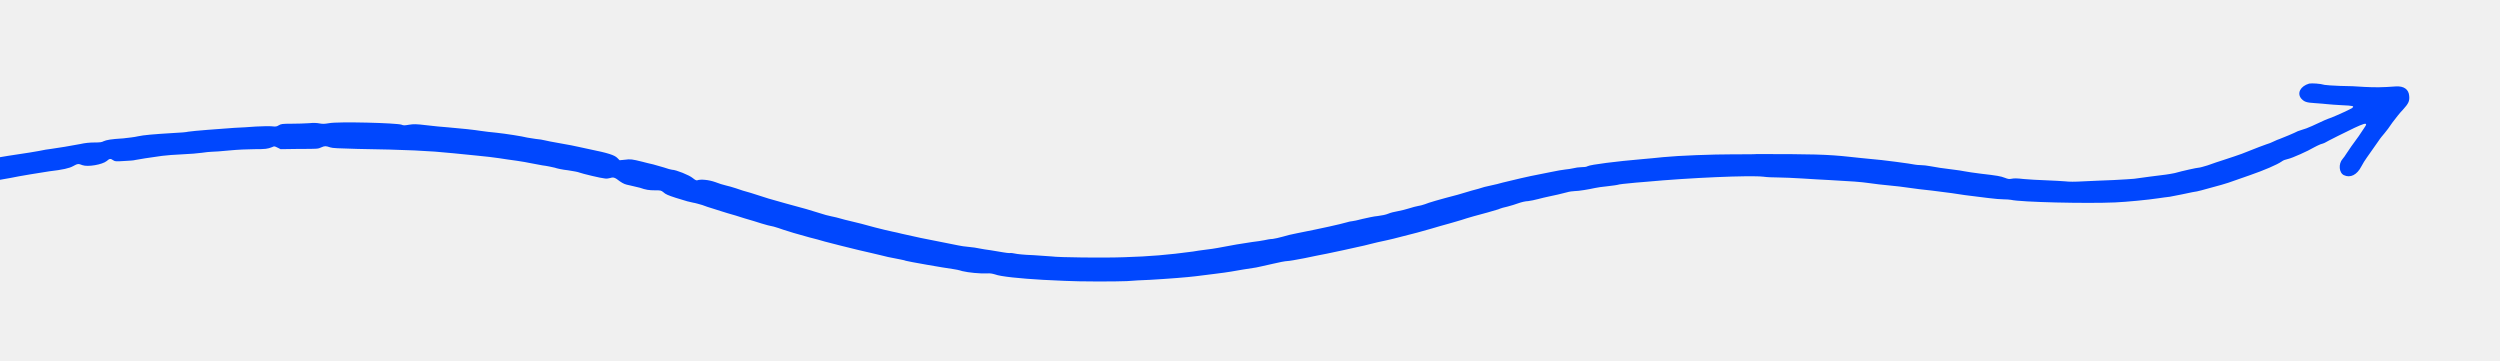
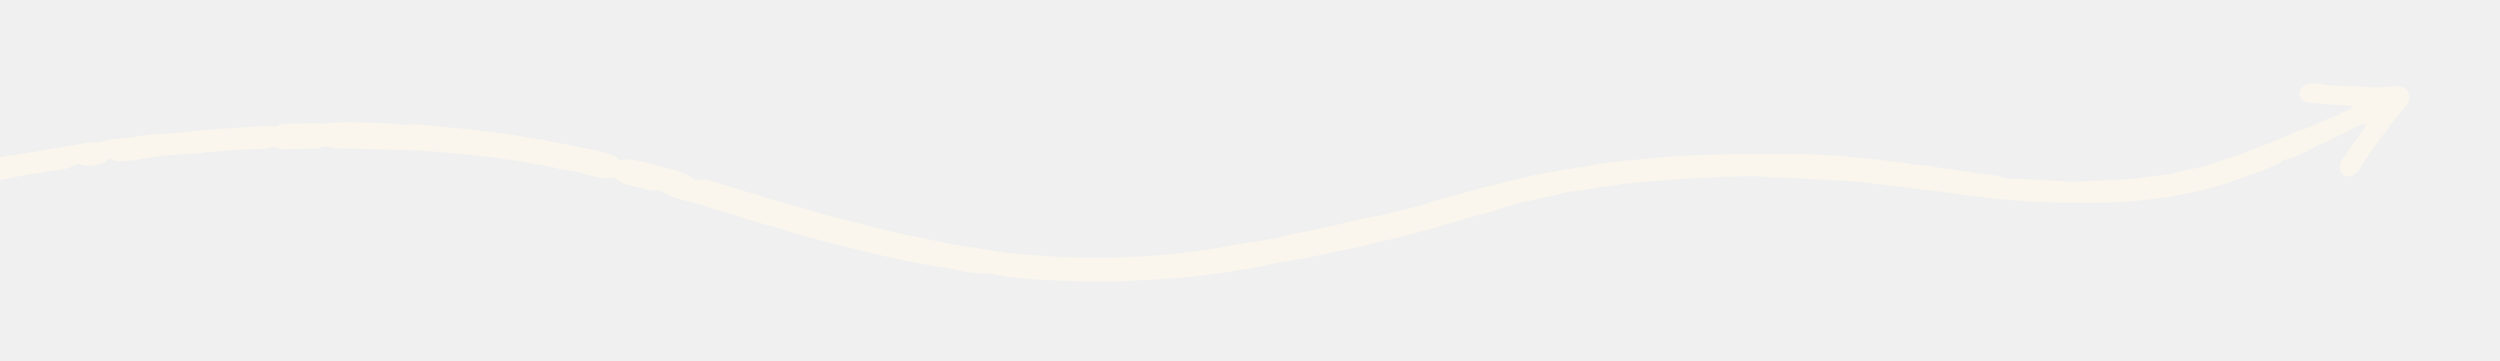
<svg xmlns="http://www.w3.org/2000/svg" viewBox="700 200 972 140" width="972" height="140">
  <style>.traco{stroke-dasharray:1 2;stroke-dashoffset:1.005;animation:1.9s linear .2s forwards}.t2{animation-name:t2}@keyframes t2{0%{stroke-dashoffset:1.005;animation-timing-function:cubic-bezier(0.3,0.2,0.4,1)}80%,100%{stroke-dashoffset:0}}.t3{animation-name:t3}@keyframes t3{0%{stroke-dashoffset:1.005}80%{stroke-dashoffset:1.005;animation-timing-function:cubic-bezier(0.3,0,0.4,1)}100%{stroke-dashoffset:0}}@media (prefers-reduced-motion:reduce){.traco{animation:none;stroke-dashoffset:0}}</style>
  <defs>
    <mask id="onda-mascara" maskUnits="userSpaceOnUse" x="700" y="200" width="972" height="140">
      <g fill="none" stroke="#fff" stroke-linecap="round" stroke-linejoin="round">
        <path class="traco t2" pathLength="1" stroke-width="22" d="M680 269C683.3 268.3 693.3 266.2 700 265C706.7 263.8 713.3 262.6 720 261.6C726.7 260.5 733.3 259.5 740 258.6C746.7 257.7 753.3 256.9 760 256.2C766.7 255.5 773.3 254.9 780 254.4C786.7 253.9 793.3 253.4 800 253.1C806.7 252.7 813.3 252.5 820 252.4C826.7 252.3 833.3 252.2 840 252.3C846.7 252.4 853.3 252.6 860 253C866.7 253.4 873.3 253.9 880 254.6C886.7 255.3 893.3 256.1 900 257.1C906.7 258.1 913.3 259.4 920 260.7C926.7 262.1 933.3 263.7 940 265.3C946.7 266.9 953.3 268.6 960 270.5C966.7 272.3 973.3 274.4 980 276.4C986.7 278.4 993.3 280.5 1000 282.4C1006.7 284.3 1013.3 286.3 1020 288.1C1026.7 289.9 1033.3 291.5 1040 293.1C1046.7 294.7 1053.3 296.2 1060 297.5C1066.7 298.8 1073.3 299.9 1080 300.8C1086.7 301.8 1093.3 302.7 1100 303.2C1106.7 303.8 1113.3 304.1 1120 304.3C1126.7 304.4 1133.3 304.3 1140 304C1146.7 303.7 1153.3 303.1 1160 302.4C1166.7 301.7 1173.3 300.8 1180 299.7C1186.7 298.6 1193.3 297.4 1200 296.1C1206.7 294.8 1213.3 293.4 1220 291.9C1226.7 290.5 1233.3 289 1240 287.4C1246.7 285.7 1253.3 283.9 1260 282.1C1266.7 280.2 1273.3 278.2 1280 276.4C1286.7 274.7 1293.3 272.9 1300 271.6C1306.7 270.2 1313.3 269 1320 268.1C1326.7 267.1 1333.3 266.3 1340 265.6C1346.7 265 1353.3 264.5 1360 264.2C1366.7 263.9 1373.3 263.8 1380 263.8C1386.7 263.7 1393.3 263.9 1400 264.1C1406.7 264.4 1413.3 264.8 1420 265.4C1426.7 266 1433.3 266.8 1440 267.6C1446.7 268.4 1453.3 269.4 1460 270.3C1466.7 271.1 1473.3 272.2 1480 272.8C1486.7 273.5 1493.3 273.9 1500 274.1C1506.7 274.3 1513.3 274.3 1520 273.9C1526.7 273.5 1533.3 273 1540 271.9C1546.7 270.8 1553.3 269.4 1560 267.5C1566.7 265.6 1575.3 262.1 1580 260.5C1584.7 259 1583 260.3 1588 258.2C1593 256.1 1602.5 251.3 1609.8 247.9C1617 244.5 1627.9 239.3 1631.5 237.6" />
        <path class="traco t3" pathLength="1" stroke-width="20" d="M1631.5 237.6L1598.5 236" />
        <path class="traco t3" pathLength="1" stroke-width="20" d="M1631 238.6L1614 263.5" />
      </g>
    </mask>
  </defs>
-   <path fill="#0047FE" fill-rule="evenodd" mask="url(#onda-mascara)" d="M1114 309.2C1112 309.1 1108.2 308.9 1105.5 308.8C1096.6 308.3 1088.9 307.5 1086.9 306.7C1085.9 306.4 1085 306.2 1083.7 306.3C1080.8 306.4 1076.6 306 1074.1 305.4C1072.9 305 1071.3 304.7 1070.5 304.6C1067.3 304.2 1052.6 301.6 1052.2 301.4C1052.1 301.3 1051.2 301.1 1050.2 300.9C1046.3 300.2 1043.3 299.5 1042.7 299.3C1042.4 299.2 1040.7 298.8 1038.9 298.4C1034.6 297.5 1018.3 293.4 1017.8 293.1C1017.7 293.1 1016.3 292.7 1014.7 292.3C1010 291 1006.5 290 1004.5 289.3C1003.5 288.9 1001.8 288.4 1000.8 288.1C999.7 287.9 997.6 287.4 996.1 286.9C994.6 286.4 991.6 285.5 989.5 284.9C987.4 284.2 984.4 283.3 982.9 282.9C981.4 282.4 978.9 281.7 977.5 281.2C976.1 280.8 974 280.1 973 279.7C971.9 279.4 970.3 278.9 969.5 278.8C967.6 278.4 967.5 278.4 962.7 276.9C959.9 276 958.7 275.5 958 274.8C957 274 956.9 274 954.7 274C952.3 274 951.1 273.8 948.8 273C948 272.8 946.3 272.4 945 272.1C943 271.7 942.5 271.5 941 270.5C939.1 269 938.5 268.8 937.3 269.2C936.7 269.4 935.8 269.5 935.2 269.4C933.7 269.3 926.3 267.5 925.3 267.1C924.9 266.9 922.9 266.5 920.8 266.2C918.8 266 916.5 265.5 915.7 265.2C914.8 265 912.7 264.5 910.9 264.3C909.1 264 907 263.6 906.1 263.4C905.3 263.2 902.9 262.8 900.9 262.5C898.8 262.2 895.7 261.8 894 261.5C892.3 261.2 888.4 260.8 885.4 260.5C882.4 260.2 878.3 259.8 876.4 259.6C866.8 258.6 857.7 258.2 839 257.9C831.4 257.7 829.2 257.6 828.4 257.3C826.6 256.7 826.3 256.7 824.9 257.3C823.7 257.9 823.4 257.9 816.4 257.9L809.1 258L807.9 257.4C806.7 256.8 806.6 256.8 805.8 257.2C804 257.9 803.3 258 798.9 258C796.4 258 792.1 258.2 789.1 258.5C786.2 258.8 783.2 259 782.4 259C781.6 259 779.9 259.2 778.5 259.4C777.1 259.6 773.7 259.9 770.9 260C768.1 260.1 764.6 260.4 763 260.6C758.4 261.2 753.6 262 752.6 262.2C752.1 262.4 750.1 262.5 748.2 262.6C745 262.8 744.8 262.8 744 262.3C743 261.6 742.6 261.6 741.5 262.6C739.8 264 734.1 265 732 264.2C730.5 263.6 730.2 263.6 728.4 264.6C727 265.4 724.4 266 719.2 266.6C716.5 267 707.2 268.5 704 269.2C703 269.4 700.4 269.8 698.4 270.2C696.3 270.6 694 271.1 693.3 271.3C692.5 271.6 691.5 271.8 690.9 271.8L690 271.8L690.1 267.5L690.1 263.2L692.6 262.6C696.8 261.6 701.6 260.8 707 260C709.8 259.6 713.5 259 715.1 258.7C716.8 258.3 718.9 258 719.8 257.9C722.1 257.6 728.2 256.6 731.2 256C733 255.6 734.8 255.4 736.6 255.4C738.9 255.4 739.6 255.3 740.3 254.9C741.5 254.4 743 254.1 747.9 253.8C749.8 253.6 752.4 253.3 753.6 253C755.9 252.5 759.4 252.2 767.6 251.7C770 251.6 772.5 251.4 773.2 251.2C774.9 250.9 785.4 250.1 791.2 249.7C793.5 249.6 797.2 249.4 799.5 249.2C801.8 249.1 804.5 249 805.6 249.1C807.3 249.3 807.6 249.2 808.4 248.7C809.3 248.2 809.6 248.1 813.4 248.1C815.6 248.1 818.6 248 820.1 247.9C822 247.7 823.3 247.8 824.3 248C825.5 248.2 826.1 248.2 827.9 247.9C831.3 247.2 854.4 247.8 856.2 248.5C856.8 248.8 857.3 248.8 859 248.5C860.9 248.2 861.7 248.2 865.9 248.7C868.5 249 872.2 249.4 874.1 249.5C879.1 249.9 884.5 250.5 887 250.9C888.2 251.1 890.9 251.4 893 251.6C896.7 252 903.1 253 905 253.5C905.5 253.6 906.9 253.8 908.2 254C909.6 254.1 911.2 254.4 912 254.6C912.8 254.8 914.8 255.2 916.6 255.5C918.4 255.8 920.9 256.3 922.1 256.5C923.4 256.8 926.5 257.4 929.1 258C936.5 259.5 938.9 260.3 940 261.4L940.9 262.3L943 262.1C945.1 261.8 945.8 261.9 949.8 262.9C951.2 263.3 953 263.7 953.9 263.9C954.7 264.1 956.6 264.7 958.1 265.1C959.5 265.6 961 266 961.3 266C962.8 266 968 268.1 969.3 269.2C970.3 270 970.7 270.2 971.1 270.1C972.4 269.6 975.6 269.9 978.1 270.8C979.4 271.3 981.2 271.9 982.2 272.1C983.1 272.3 984.9 272.8 986.1 273.2C987.4 273.7 990 274.5 991.9 275C993.8 275.6 996.9 276.6 998.8 277.2C1000.6 277.7 1003.6 278.6 1005.5 279.1C1011.9 280.8 1016.1 282 1018.8 282.9C1020.2 283.4 1022.2 283.9 1023.2 284.1C1024.3 284.3 1025.9 284.7 1026.9 285C1027.8 285.3 1029.2 285.6 1030 285.8C1031.5 286.1 1038.1 287.8 1040.1 288.4C1042.4 289 1046.1 289.9 1047.2 290.1C1047.9 290.2 1049.4 290.6 1050.7 290.9C1054 291.7 1061.1 293.2 1068 294.5C1069.6 294.8 1071.6 295.2 1072.5 295.4C1073.4 295.6 1075.3 295.9 1076.7 296C1078.1 296.1 1079.9 296.4 1080.8 296.6C1081.7 296.8 1083.7 297.1 1085.2 297.3C1086.8 297.6 1089 297.9 1090 298.1C1091 298.3 1092.2 298.4 1092.5 298.4C1092.9 298.3 1093.9 298.4 1094.7 298.6C1095.5 298.8 1098.4 299.1 1101.7 299.2C1104.8 299.4 1108 299.6 1108.9 299.7C1111.3 300.1 1129.7 300.3 1137.2 300C1147.1 299.7 1154.1 299.1 1163.8 297.8C1164.8 297.6 1167 297.3 1168.6 297.1C1170.3 296.9 1172.4 296.6 1173.4 296.4C1177.9 295.5 1183.9 294.5 1186.8 294.1C1188.5 293.9 1190.6 293.6 1191.5 293.4C1192.4 293.2 1193.9 292.9 1194.8 292.9C1195.6 292.8 1197.4 292.4 1198.8 292C1200.1 291.6 1202.5 291 1204.2 290.7C1213.9 288.8 1221.4 287.1 1223.4 286.5C1224.3 286.2 1225.4 286 1225.7 286C1226.1 286 1227.9 285.6 1229.8 285.1C1231.6 284.7 1234.2 284.1 1235.6 284C1237.1 283.8 1238.8 283.5 1239.7 283.1C1240.6 282.7 1242.3 282.3 1243.5 282.1C1244.7 281.9 1246.6 281.4 1247.9 281C1249.1 280.6 1250.7 280.2 1251.3 280.1C1252 280 1253.2 279.7 1254 279.4C1255.4 278.8 1259.5 277.6 1266.8 275.7C1268.5 275.2 1270.9 274.5 1272.2 274.1C1273.6 273.8 1275.8 273.1 1277.1 272.7C1278.5 272.4 1280.1 272 1280.6 271.9C1281.2 271.8 1282.8 271.4 1284.2 271C1286.8 270.3 1296 268.2 1297.9 267.9C1298.4 267.8 1300.7 267.3 1302.9 266.9C1305.1 266.4 1307.7 266 1308.6 265.9C1309.6 265.8 1311 265.6 1311.8 265.4C1312.5 265.2 1313.9 265 1314.8 265C1315.9 265 1316.8 264.9 1317.3 264.6C1318.4 264 1328.7 262.7 1338.2 261.9C1340.8 261.7 1344.6 261.3 1346.6 261.1C1352.6 260.5 1365.7 260 1374 260C1378.2 260 1382.2 260 1383 259.9C1404 259.9 1410.5 260 1419.4 261C1421.8 261.3 1425.4 261.6 1427.2 261.8C1431.5 262.1 1443.3 263.7 1444.5 264C1445 264.1 1446.1 264.2 1446.9 264.2C1447.8 264.2 1449.3 264.4 1450.4 264.6C1452.3 265 1455.7 265.5 1459.9 266C1461 266.1 1462.7 266.4 1463.8 266.6C1464.8 266.8 1467.5 267.2 1469.9 267.5C1476.8 268.3 1477.8 268.5 1479.4 269.1C1480.7 269.6 1481.1 269.7 1482.1 269.5C1483 269.3 1484.2 269.3 1486.8 269.6C1488.8 269.8 1492.7 270 1495.5 270.1C1498.3 270.2 1501.6 270.4 1502.9 270.5C1504.4 270.7 1506.7 270.7 1510.1 270.5C1512.9 270.4 1518.1 270.1 1521.8 270C1525.4 269.8 1529 269.6 1529.8 269.5C1531.8 269.2 1540.1 268.1 1542 267.9C1542.9 267.8 1544.5 267.5 1545.5 267.3C1548.7 266.4 1554.2 265.2 1554.8 265.2C1555.2 265.2 1556.7 264.8 1558.3 264.3C1559.9 263.7 1562.9 262.7 1565.1 262C1567.3 261.3 1570.2 260.3 1571.6 259.8C1577.9 257.3 1580 256.5 1581.2 256.1C1582 255.9 1583.2 255.4 1584 255C1584.8 254.6 1585.8 254.2 1586.4 254C1587.5 253.6 1592.1 251.7 1593.4 251C1594 250.8 1594.8 250.5 1595.2 250.4C1595.7 250.3 1597.4 249.7 1598.9 249C1603.5 246.8 1604.8 246.3 1606.5 245.7C1609 244.7 1613.8 242.5 1614.5 242C1615.5 241.2 1614.9 241.1 1610.5 240.9C1608.4 240.8 1605.8 240.6 1604.9 240.5C1603.9 240.4 1601.8 240.2 1600.1 240.1C1596.7 239.9 1595.9 239.6 1594.7 238.3C1593 236.2 1594.4 233.5 1597.8 232.5C1598.9 232.3 1602.1 232.5 1603.8 233C1604.2 233.1 1606.9 233.3 1609.8 233.4C1612.6 233.4 1616.9 233.6 1619.4 233.8C1623.5 234 1626.1 234 1631.5 233.6C1634.6 233.4 1636.5 234.7 1636.7 237.3C1636.9 239.3 1636.4 240.3 1634.3 242.6C1633.2 243.7 1631.4 246 1630.2 247.6C1629.1 249.3 1627.7 251.1 1627.1 251.8C1626.5 252.5 1625.4 253.8 1624.7 254.9C1622.1 258.6 1621.3 259.7 1620.2 261.3C1619.6 262.1 1618.6 263.7 1618.1 264.7C1616.4 268 1613.8 269.3 1611.3 268.1C1609.4 267.2 1609.1 263.7 1610.8 261.8C1611.3 261.2 1611.9 260.4 1612.1 260C1612.4 259.5 1613.3 258.2 1614.2 256.9C1615.1 255.7 1616.4 253.9 1617.1 252.9C1617.7 251.9 1618.7 250.6 1619.1 249.9C1621.2 247 1619.9 247.4 1608.9 252.9C1606.3 254.2 1604 255.4 1603.9 255.5C1603.7 255.6 1603 255.9 1602.2 256.1C1601.5 256.4 1600.4 256.9 1599.7 257.3C1597.4 258.7 1591.1 261.5 1589.6 261.8C1588.7 262 1587.7 262.3 1587.1 262.8C1585.4 264 1580.3 266.2 1574.8 268.1C1573.4 268.6 1570.7 269.5 1568.8 270.2C1565.6 271.4 1562.6 272.2 1555.9 274C1554.9 274.3 1553.4 274.6 1552.5 274.7C1551.6 274.9 1549.7 275.3 1548.2 275.6C1546.7 275.9 1544.6 276.3 1543.6 276.5C1542.5 276.6 1540.5 276.9 1539.1 277.1C1535.1 277.7 1526.9 278.5 1522.4 278.7C1511.3 279.2 1485.6 278.6 1481.9 277.7C1481.3 277.6 1480 277.5 1479 277.5C1478 277.5 1475.3 277.3 1473.1 277C1465.5 276.1 1461.1 275.5 1458.9 275.1C1457.6 274.9 1454.2 274.5 1451.1 274.1C1448.1 273.8 1444 273.3 1442.1 273C1440.2 272.7 1436.8 272.3 1434.5 272.1C1432.2 271.9 1428.8 271.5 1426.8 271.2C1423.3 270.7 1420.2 270.5 1411.2 270C1408.7 269.9 1404 269.6 1400.8 269.4C1397.5 269.2 1393.3 269 1391.4 269C1389.5 269 1386.9 268.9 1385.6 268.7C1380.4 268.1 1357 269.1 1339.8 270.7C1337.5 270.9 1334.5 271.1 1333.1 271.3C1331.8 271.4 1330.2 271.6 1329.6 271.7C1329 271.9 1327 272.2 1325.1 272.4C1323.1 272.6 1320.9 272.9 1320.1 273.1C1317.9 273.6 1313.8 274.3 1312.2 274.3C1311.5 274.3 1310.1 274.5 1309.1 274.8C1306.7 275.4 1304.8 275.9 1302.2 276.4C1301.1 276.6 1299.2 277.1 1298 277.4C1296.8 277.7 1295.1 278.1 1294.1 278.2C1293.2 278.2 1291.5 278.6 1290.4 279C1289.3 279.4 1287.4 280 1286.2 280.3C1285.1 280.5 1283.4 281 1282.5 281.4C1281.6 281.7 1279.8 282.2 1278.4 282.6C1275.3 283.4 1270.3 284.8 1268.3 285.5C1267.5 285.7 1265.4 286.4 1263.5 286.9C1261.6 287.4 1258.5 288.3 1256.5 288.9C1253.2 289.9 1250.1 290.7 1241.8 292.8C1240 293.2 1238.1 293.7 1237.4 293.8C1236.7 293.9 1234.8 294.4 1233.1 294.8C1231.5 295.2 1229.2 295.8 1228 296C1226.8 296.3 1224.4 296.8 1222.6 297.2C1220.8 297.6 1217.9 298.2 1216 298.6C1214.1 299 1210.2 299.7 1207.1 300.4C1204.1 301 1201.1 301.5 1200.5 301.5C1199.8 301.5 1197.2 302 1194.7 302.6C1192.2 303.2 1189.3 303.8 1188.4 304C1185.6 304.4 1180.8 305.2 1178.6 305.6C1177.5 305.8 1174.6 306.2 1172.1 306.5C1169.7 306.8 1166.4 307.2 1164.9 307.4C1161.7 307.8 1154.2 308.4 1147.1 308.8C1144.4 308.9 1140.3 309.1 1138.1 309.3C1133.7 309.5 1119.6 309.5 1114 309.2Z" />
+   <path fill="#FAF6ED" fill-rule="evenodd" mask="url(#onda-mascara)" d="M1114 309.2C1112 309.1 1108.2 308.9 1105.5 308.8C1096.6 308.3 1088.9 307.5 1086.9 306.7C1085.9 306.4 1085 306.2 1083.7 306.3C1080.8 306.4 1076.6 306 1074.1 305.4C1072.9 305 1071.3 304.7 1070.5 304.6C1067.3 304.2 1052.6 301.6 1052.2 301.4C1052.1 301.3 1051.2 301.1 1050.2 300.9C1046.3 300.2 1043.3 299.5 1042.7 299.3C1042.4 299.2 1040.7 298.8 1038.9 298.4C1034.6 297.5 1018.3 293.4 1017.8 293.1C1017.7 293.1 1016.3 292.7 1014.7 292.3C1010 291 1006.5 290 1004.5 289.3C1003.5 288.9 1001.8 288.4 1000.8 288.1C999.7 287.9 997.6 287.4 996.1 286.9C994.6 286.4 991.6 285.5 989.5 284.9C987.4 284.2 984.4 283.3 982.9 282.9C981.4 282.4 978.9 281.7 977.5 281.2C976.1 280.8 974 280.1 973 279.7C971.9 279.4 970.3 278.9 969.5 278.8C967.6 278.4 967.5 278.4 962.7 276.9C959.9 276 958.7 275.5 958 274.8C957 274 956.9 274 954.7 274C952.3 274 951.1 273.8 948.8 273C948 272.8 946.3 272.4 945 272.1C943 271.7 942.5 271.5 941 270.5C939.1 269 938.5 268.8 937.3 269.2C936.7 269.4 935.8 269.5 935.2 269.4C933.7 269.3 926.3 267.5 925.3 267.1C924.9 266.9 922.9 266.5 920.8 266.2C918.8 266 916.5 265.5 915.7 265.2C914.8 265 912.7 264.5 910.9 264.3C909.1 264 907 263.6 906.1 263.4C905.3 263.2 902.9 262.8 900.9 262.5C898.8 262.2 895.7 261.8 894 261.5C892.3 261.2 888.4 260.8 885.4 260.5C882.4 260.2 878.3 259.8 876.4 259.6C866.8 258.6 857.7 258.2 839 257.9C831.4 257.7 829.2 257.6 828.4 257.3C826.6 256.7 826.3 256.7 824.9 257.3C823.7 257.9 823.4 257.9 816.4 257.9L809.1 258L807.9 257.4C806.7 256.8 806.6 256.8 805.8 257.2C804 257.9 803.3 258 798.9 258C796.4 258 792.1 258.2 789.1 258.5C786.2 258.8 783.2 259 782.4 259C781.6 259 779.9 259.2 778.5 259.4C777.1 259.6 773.7 259.9 770.9 260C768.1 260.1 764.6 260.4 763 260.6C758.4 261.2 753.6 262 752.6 262.2C752.1 262.4 750.1 262.5 748.2 262.6C745 262.8 744.8 262.8 744 262.3C743 261.6 742.6 261.6 741.5 262.6C739.8 264 734.1 265 732 264.2C730.5 263.6 730.2 263.6 728.4 264.6C727 265.4 724.4 266 719.2 266.6C716.5 267 707.2 268.5 704 269.2C703 269.4 700.4 269.8 698.4 270.2C696.3 270.6 694 271.1 693.3 271.3C692.5 271.6 691.5 271.8 690.9 271.8L690 271.8L690.1 267.5L690.1 263.2L692.6 262.6C696.8 261.6 701.6 260.8 707 260C709.8 259.6 713.5 259 715.1 258.7C716.8 258.3 718.9 258 719.8 257.9C722.1 257.6 728.2 256.6 731.2 256C733 255.6 734.8 255.4 736.6 255.4C738.9 255.4 739.6 255.3 740.3 254.9C741.5 254.4 743 254.1 747.9 253.8C749.8 253.6 752.4 253.3 753.6 253C755.9 252.5 759.4 252.2 767.6 251.7C770 251.6 772.5 251.4 773.2 251.2C774.9 250.9 785.4 250.1 791.2 249.7C793.5 249.6 797.2 249.4 799.5 249.2C801.8 249.1 804.5 249 805.6 249.1C807.3 249.3 807.6 249.2 808.4 248.7C809.3 248.2 809.6 248.1 813.4 248.1C815.6 248.1 818.6 248 820.1 247.9C822 247.7 823.3 247.8 824.3 248C825.5 248.2 826.1 248.2 827.9 247.9C831.3 247.2 854.4 247.8 856.2 248.5C856.8 248.8 857.3 248.8 859 248.5C860.9 248.2 861.7 248.2 865.9 248.7C868.5 249 872.2 249.4 874.1 249.5C879.1 249.9 884.5 250.5 887 250.9C888.2 251.1 890.9 251.4 893 251.6C896.7 252 903.1 253 905 253.5C905.5 253.6 906.9 253.8 908.2 254C909.6 254.1 911.2 254.4 912 254.6C912.8 254.8 914.8 255.2 916.6 255.5C918.4 255.8 920.9 256.3 922.1 256.5C923.4 256.8 926.5 257.4 929.1 258C936.5 259.5 938.9 260.3 940 261.4L940.9 262.3L943 262.1C945.1 261.8 945.8 261.9 949.8 262.9C951.2 263.3 953 263.7 953.9 263.9C954.7 264.1 956.6 264.7 958.1 265.1C959.5 265.6 961 266 961.3 266C962.8 266 968 268.1 969.3 269.2C970.3 270 970.7 270.2 971.1 270.1C972.4 269.6 975.6 269.9 978.1 270.8C979.4 271.3 981.2 271.9 982.2 272.1C983.1 272.3 984.9 272.8 986.1 273.2C987.4 273.7 990 274.5 991.9 275C993.8 275.6 996.9 276.6 998.8 277.2C1000.6 277.7 1003.6 278.6 1005.5 279.1C1011.9 280.8 1016.1 282 1018.8 282.9C1020.2 283.4 1022.2 283.9 1023.2 284.1C1024.3 284.3 1025.9 284.7 1026.9 285C1027.8 285.3 1029.2 285.6 1030 285.8C1031.5 286.1 1038.1 287.8 1040.1 288.4C1042.4 289 1046.1 289.9 1047.2 290.1C1047.9 290.2 1049.4 290.6 1050.7 290.9C1054 291.7 1061.1 293.2 1068 294.5C1069.6 294.8 1071.6 295.2 1072.5 295.4C1073.4 295.6 1075.3 295.9 1076.7 296C1078.1 296.1 1079.9 296.4 1080.8 296.6C1081.7 296.8 1083.7 297.1 1085.2 297.3C1086.8 297.6 1089 297.9 1090 298.1C1091 298.3 1092.2 298.4 1092.5 298.4C1092.9 298.3 1093.9 298.4 1094.7 298.6C1095.5 298.8 1098.4 299.1 1101.7 299.2C1104.8 299.4 1108 299.6 1108.9 299.7C1111.3 300.1 1129.7 300.3 1137.2 300C1147.1 299.7 1154.1 299.1 1163.8 297.8C1164.8 297.6 1167 297.3 1168.6 297.1C1170.3 296.9 1172.4 296.6 1173.4 296.4C1177.9 295.5 1183.9 294.5 1186.8 294.1C1188.5 293.9 1190.6 293.6 1191.5 293.4C1192.4 293.2 1193.9 292.9 1194.8 292.9C1195.6 292.8 1197.4 292.4 1198.8 292C1200.1 291.6 1202.5 291 1204.2 290.7C1213.9 288.8 1221.4 287.1 1223.4 286.5C1224.3 286.2 1225.4 286 1225.7 286C1226.1 286 1227.9 285.6 1229.8 285.1C1231.6 284.7 1234.2 284.1 1235.6 284C1237.1 283.8 1238.8 283.5 1239.7 283.1C1240.6 282.7 1242.3 282.3 1243.5 282.1C1244.7 281.9 1246.6 281.4 1247.9 281C1249.1 280.6 1250.7 280.2 1251.3 280.1C1252 280 1253.2 279.7 1254 279.4C1255.4 278.8 1259.5 277.6 1266.8 275.7C1268.5 275.2 1270.9 274.5 1272.2 274.1C1273.6 273.8 1275.8 273.1 1277.1 272.7C1278.5 272.4 1280.1 272 1280.6 271.9C1281.2 271.8 1282.8 271.4 1284.2 271C1286.8 270.3 1296 268.2 1297.9 267.9C1298.4 267.8 1300.7 267.3 1302.9 266.9C1305.1 266.4 1307.7 266 1308.6 265.9C1309.6 265.8 1311 265.6 1311.8 265.4C1312.5 265.2 1313.9 265 1314.8 265C1315.9 265 1316.8 264.9 1317.3 264.6C1318.4 264 1328.7 262.7 1338.2 261.9C1340.8 261.7 1344.6 261.3 1346.6 261.1C1352.6 260.5 1365.7 260 1374 260C1378.2 260 1382.2 260 1383 259.9C1404 259.9 1410.5 260 1419.4 261C1421.8 261.3 1425.4 261.6 1427.2 261.8C1431.5 262.1 1443.3 263.7 1444.5 264C1445 264.1 1446.1 264.2 1446.9 264.2C1447.8 264.2 1449.3 264.4 1450.4 264.6C1452.3 265 1455.7 265.5 1459.9 266C1461 266.1 1462.7 266.4 1463.8 266.6C1464.8 266.8 1467.5 267.2 1469.9 267.5C1476.8 268.3 1477.8 268.5 1479.4 269.1C1480.7 269.6 1481.1 269.7 1482.1 269.5C1483 269.3 1484.2 269.3 1486.8 269.6C1488.8 269.8 1492.7 270 1495.5 270.1C1498.3 270.2 1501.6 270.4 1502.9 270.5C1504.4 270.7 1506.7 270.7 1510.1 270.5C1512.9 270.4 1518.1 270.1 1521.8 270C1525.4 269.8 1529 269.6 1529.8 269.5C1531.8 269.2 1540.1 268.1 1542 267.9C1542.9 267.8 1544.5 267.5 1545.5 267.3C1548.7 266.4 1554.2 265.2 1554.8 265.2C1555.2 265.2 1556.7 264.8 1558.3 264.3C1559.9 263.7 1562.9 262.7 1565.1 262C1567.3 261.3 1570.2 260.3 1571.6 259.8C1577.9 257.3 1580 256.5 1581.2 256.1C1582 255.9 1583.2 255.4 1584 255C1584.8 254.6 1585.8 254.2 1586.4 254C1587.5 253.6 1592.1 251.7 1593.4 251C1594 250.8 1594.8 250.5 1595.2 250.4C1595.7 250.3 1597.4 249.7 1598.9 249C1603.5 246.8 1604.8 246.3 1606.5 245.7C1609 244.7 1613.8 242.5 1614.5 242C1615.5 241.2 1614.9 241.1 1610.5 240.9C1608.4 240.8 1605.8 240.6 1604.9 240.5C1603.9 240.4 1601.8 240.2 1600.1 240.1C1596.7 239.9 1595.9 239.6 1594.7 238.3C1593 236.2 1594.4 233.5 1597.8 232.5C1598.9 232.3 1602.1 232.5 1603.8 233C1604.2 233.1 1606.9 233.3 1609.8 233.4C1612.6 233.4 1616.9 233.6 1619.4 233.8C1623.5 234 1626.1 234 1631.5 233.6C1634.6 233.4 1636.5 234.7 1636.7 237.3C1636.9 239.3 1636.4 240.3 1634.3 242.6C1633.2 243.7 1631.4 246 1630.2 247.6C1629.1 249.3 1627.7 251.1 1627.1 251.8C1626.5 252.5 1625.4 253.8 1624.7 254.9C1622.1 258.6 1621.3 259.7 1620.2 261.3C1619.6 262.1 1618.6 263.7 1618.1 264.7C1616.4 268 1613.8 269.3 1611.3 268.1C1609.4 267.2 1609.1 263.7 1610.8 261.8C1611.3 261.2 1611.9 260.4 1612.1 260C1612.4 259.5 1613.3 258.2 1614.2 256.9C1615.1 255.7 1616.4 253.9 1617.1 252.9C1617.7 251.9 1618.7 250.6 1619.1 249.9C1621.2 247 1619.9 247.4 1608.9 252.9C1606.3 254.2 1604 255.4 1603.9 255.5C1603.7 255.6 1603 255.9 1602.2 256.1C1601.5 256.4 1600.4 256.9 1599.7 257.3C1597.4 258.7 1591.1 261.5 1589.6 261.8C1588.7 262 1587.7 262.3 1587.1 262.8C1585.4 264 1580.3 266.2 1574.8 268.1C1573.4 268.6 1570.7 269.5 1568.8 270.2C1565.6 271.4 1562.6 272.2 1555.9 274C1554.9 274.3 1553.4 274.6 1552.5 274.7C1551.6 274.9 1549.7 275.3 1548.2 275.6C1546.7 275.9 1544.6 276.3 1543.6 276.5C1542.5 276.6 1540.5 276.9 1539.1 277.1C1535.1 277.7 1526.9 278.5 1522.4 278.7C1511.3 279.2 1485.6 278.6 1481.9 277.7C1481.3 277.6 1480 277.5 1479 277.5C1478 277.5 1475.3 277.3 1473.1 277C1465.5 276.1 1461.1 275.5 1458.9 275.1C1457.6 274.9 1454.2 274.5 1451.1 274.1C1448.1 273.8 1444 273.3 1442.1 273C1440.2 272.7 1436.8 272.3 1434.5 272.1C1432.2 271.9 1428.8 271.5 1426.8 271.2C1423.3 270.7 1420.2 270.5 1411.2 270C1408.7 269.9 1404 269.6 1400.8 269.4C1397.5 269.2 1393.3 269 1391.4 269C1389.5 269 1386.9 268.9 1385.6 268.7C1380.4 268.1 1357 269.1 1339.8 270.7C1337.5 270.9 1334.5 271.1 1333.1 271.3C1331.8 271.4 1330.2 271.6 1329.6 271.7C1329 271.9 1327 272.2 1325.1 272.4C1323.1 272.6 1320.9 272.9 1320.1 273.1C1317.9 273.6 1313.8 274.3 1312.2 274.3C1311.5 274.3 1310.1 274.5 1309.1 274.8C1306.7 275.4 1304.8 275.9 1302.2 276.4C1301.1 276.6 1299.2 277.1 1298 277.4C1296.8 277.7 1295.1 278.1 1294.1 278.2C1293.2 278.2 1291.5 278.6 1290.4 279C1289.3 279.4 1287.4 280 1286.2 280.3C1285.1 280.5 1283.4 281 1282.5 281.4C1281.6 281.7 1279.8 282.2 1278.4 282.6C1275.3 283.4 1270.3 284.8 1268.3 285.5C1267.5 285.7 1265.4 286.4 1263.5 286.9C1261.6 287.4 1258.5 288.3 1256.5 288.9C1253.2 289.9 1250.1 290.7 1241.8 292.8C1240 293.2 1238.1 293.7 1237.4 293.8C1236.7 293.9 1234.8 294.4 1233.1 294.8C1231.5 295.2 1229.2 295.8 1228 296C1226.8 296.3 1224.4 296.8 1222.6 297.2C1220.8 297.6 1217.9 298.2 1216 298.6C1214.1 299 1210.2 299.7 1207.1 300.4C1204.1 301 1201.1 301.5 1200.5 301.5C1199.8 301.5 1197.2 302 1194.7 302.6C1192.2 303.2 1189.3 303.8 1188.4 304C1185.6 304.4 1180.8 305.2 1178.6 305.6C1177.5 305.8 1174.6 306.2 1172.1 306.5C1169.7 306.8 1166.4 307.2 1164.9 307.4C1161.7 307.8 1154.2 308.4 1147.1 308.8C1144.4 308.9 1140.3 309.1 1138.1 309.3C1133.7 309.5 1119.6 309.5 1114 309.2Z" />
</svg>
